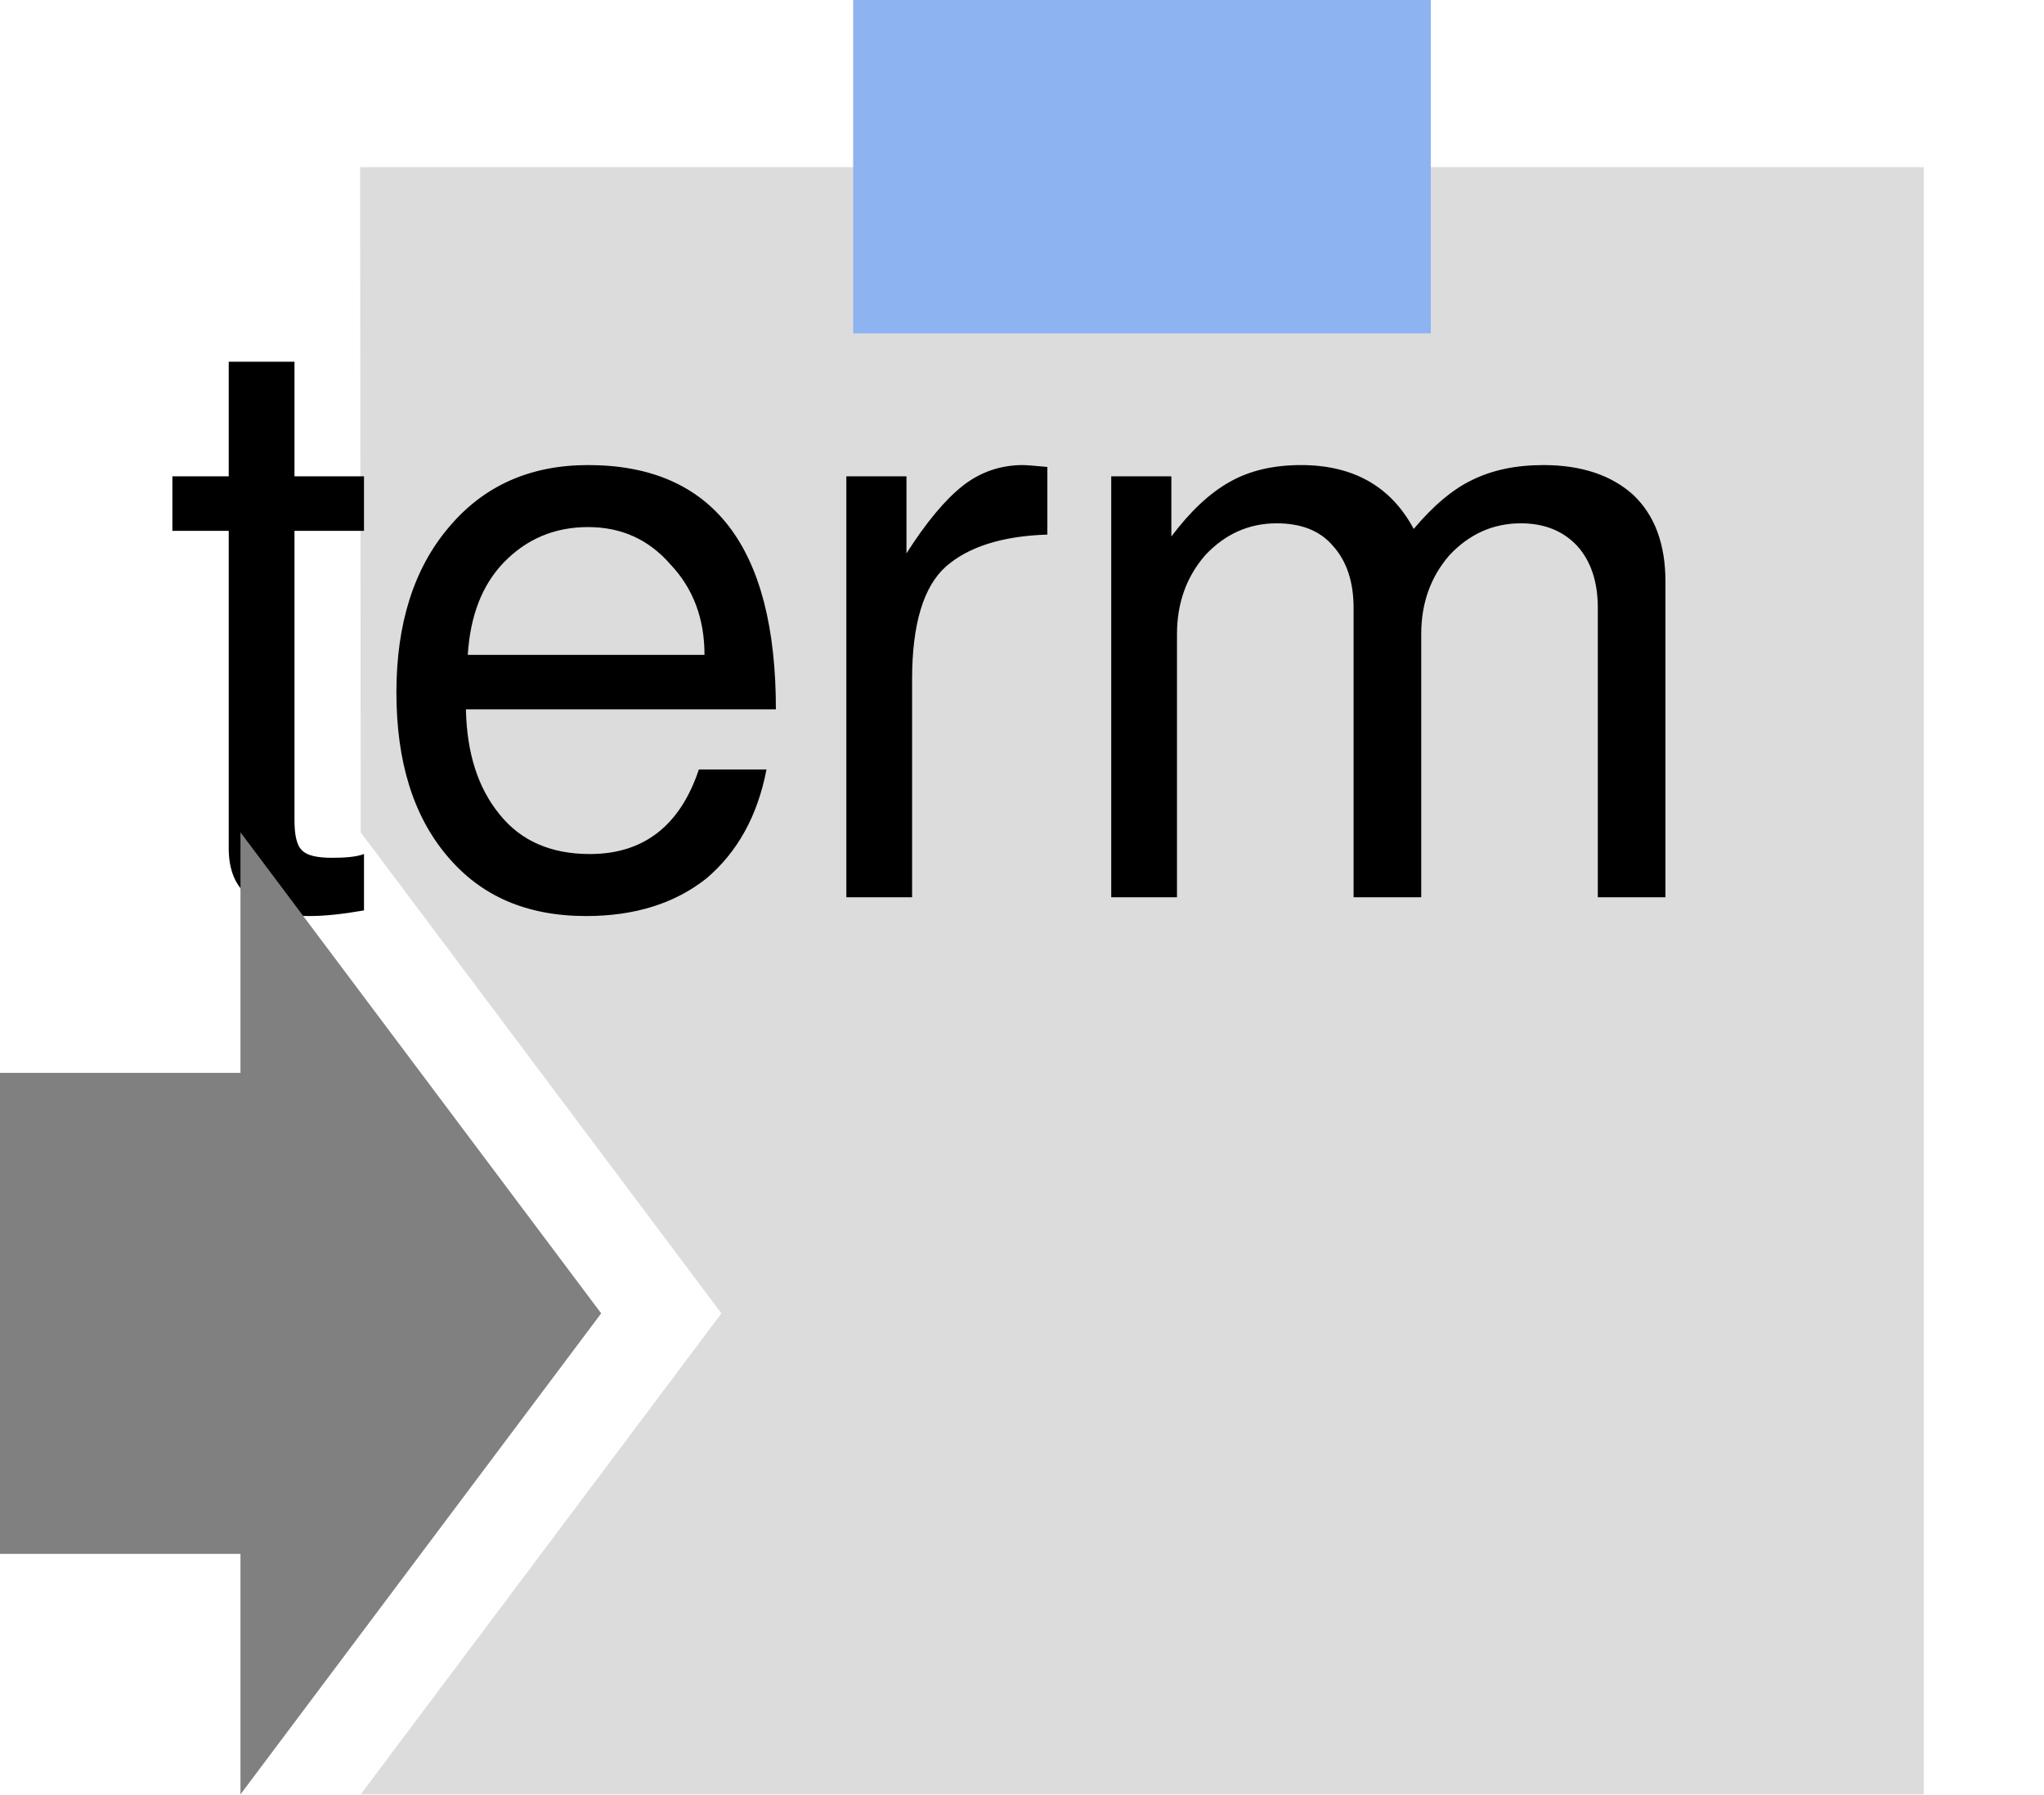
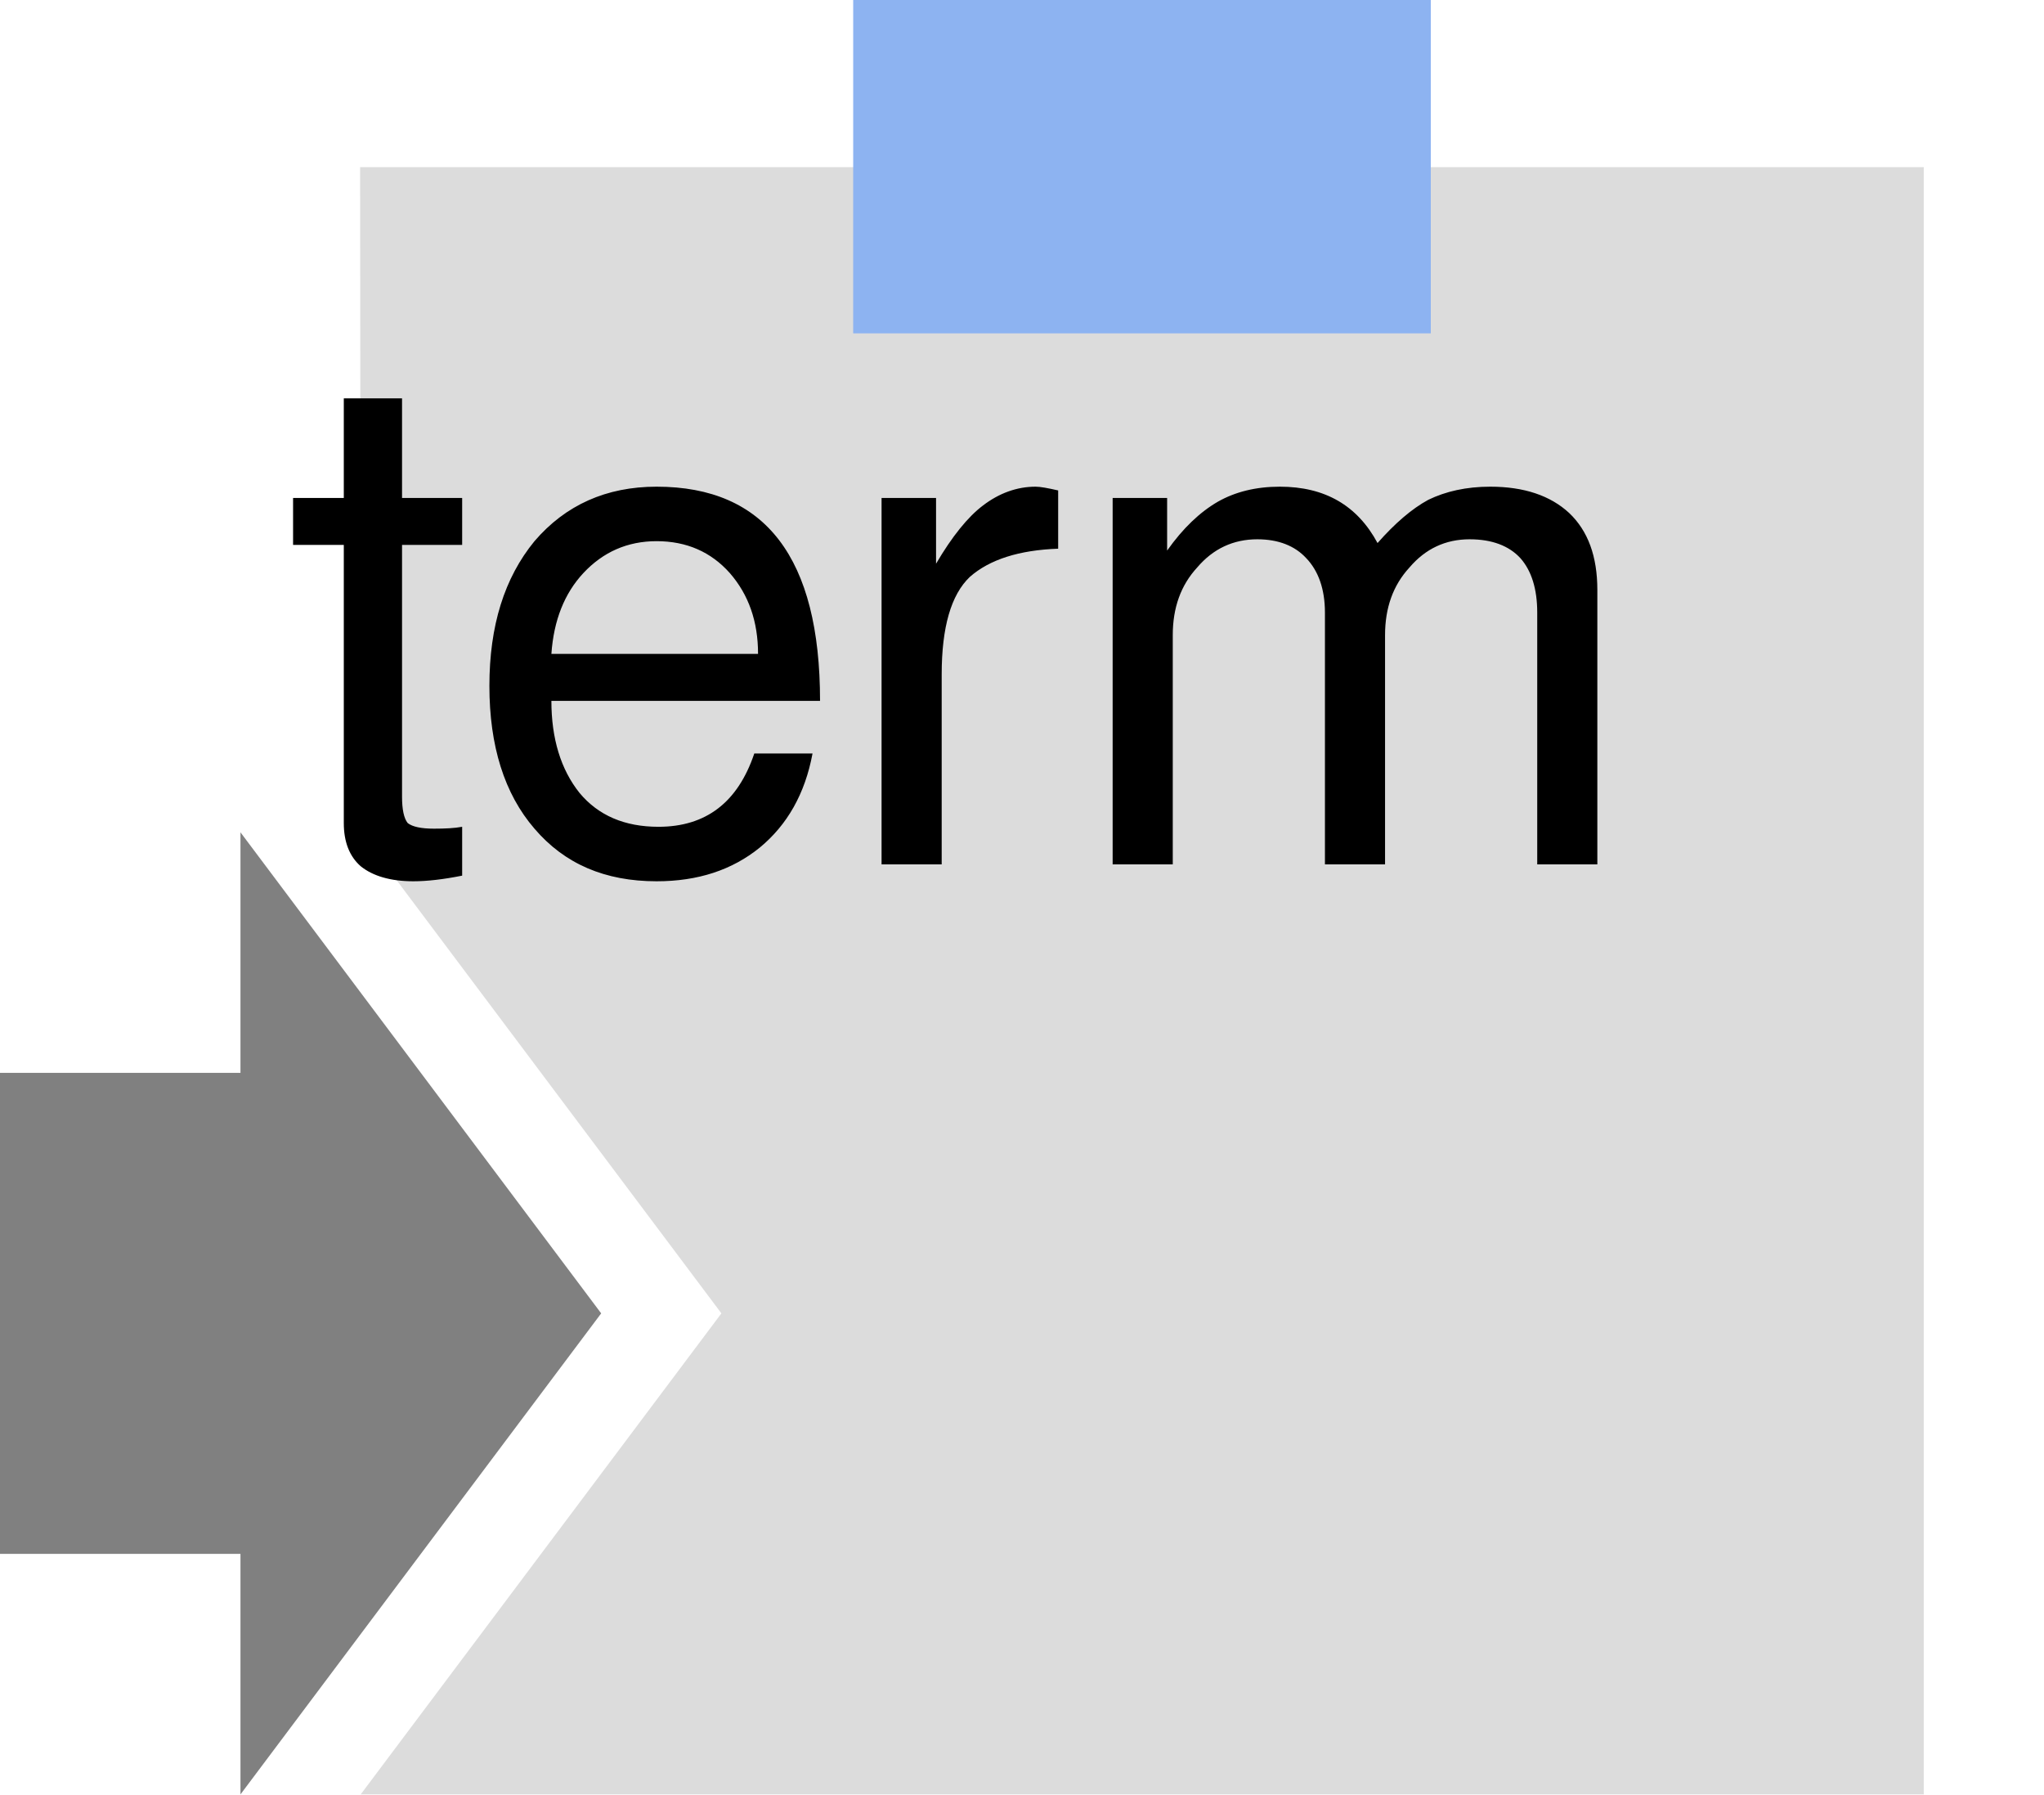
<svg xmlns="http://www.w3.org/2000/svg" width="17" height="14.921" class="bi bi-clipboard" viewBox="0 0 17 14.921" version="1.1" id="svg6" style="fill:currentColor">
  <defs id="defs10" />
  <path style="fill:#dcdcdc;fill-opacity:1;stroke:#006288;stroke-width:0;stroke-miterlimit:4;stroke-dasharray:none;stroke-opacity:1" d="M 2.995,1.39 H 16 V 14.921 h -13.005 0.005 l 3,-4 -3,-4 z" id="rect5485" />
-   <text xml:space="preserve" style="font-style:normal;font-variant:normal;font-weight:normal;font-stretch:normal;font-size:4.811px;line-height:1.25;font-family:FreeSans;-inkscape-font-specification:FreeSans;text-align:center;letter-spacing:0px;word-spacing:0px;text-anchor:middle;fill:#006288;fill-opacity:1;stroke:none;stroke-width:0.722" x="9.572" y="7.459" id="text16">
-     <tspan id="tspan14" x="9.572" y="7.459" style="font-weight:normal;font-size:6.667px;text-align:center;text-anchor:middle;fill:#000000;fill-opacity:1;stroke-width:0.722">term</tspan>
+   <text xml:space="preserve" style="font-style:normal;font-variant:normal;font-weight:normal;font-stretch:normal;font-size:4.2px;line-height:1.25;font-family:FreeSans;-inkscape-font-specification:FreeSans;text-align:center;letter-spacing:0px;word-spacing:0px;text-anchor:middle;fill:#006288;fill-opacity:1;stroke:none;stroke-width:0.63" x="9.555" y="7.186" id="text16">
+     <tspan id="tspan14" x="9.555" y="7.186" style="font-weight:normal;font-size:5.819px;text-align:center;text-anchor:middle;fill:#000000;fill-opacity:1;stroke-width:0.63">term</tspan>
  </text>
  <path style="fill:#8db3f1;fill-opacity:1;stroke:#bfeaf4;stroke-width:0;stroke-miterlimit:4;stroke-dasharray:none;stroke-opacity:1" d="m 7.096,5e-7 v 2.772 h 4.804 V 5e-7 Z" id="rect5487" />
  <path style="fill:#808080;fill-opacity:1;stroke:#bfeaf4;stroke-width:0;stroke-miterlimit:4;stroke-dasharray:none;stroke-opacity:1" d="m 2,6.921 3,4 -3,4 v -2 L 5e-7,12.921 V 8.921 L 2,8.921" id="rect6223" />
</svg>
